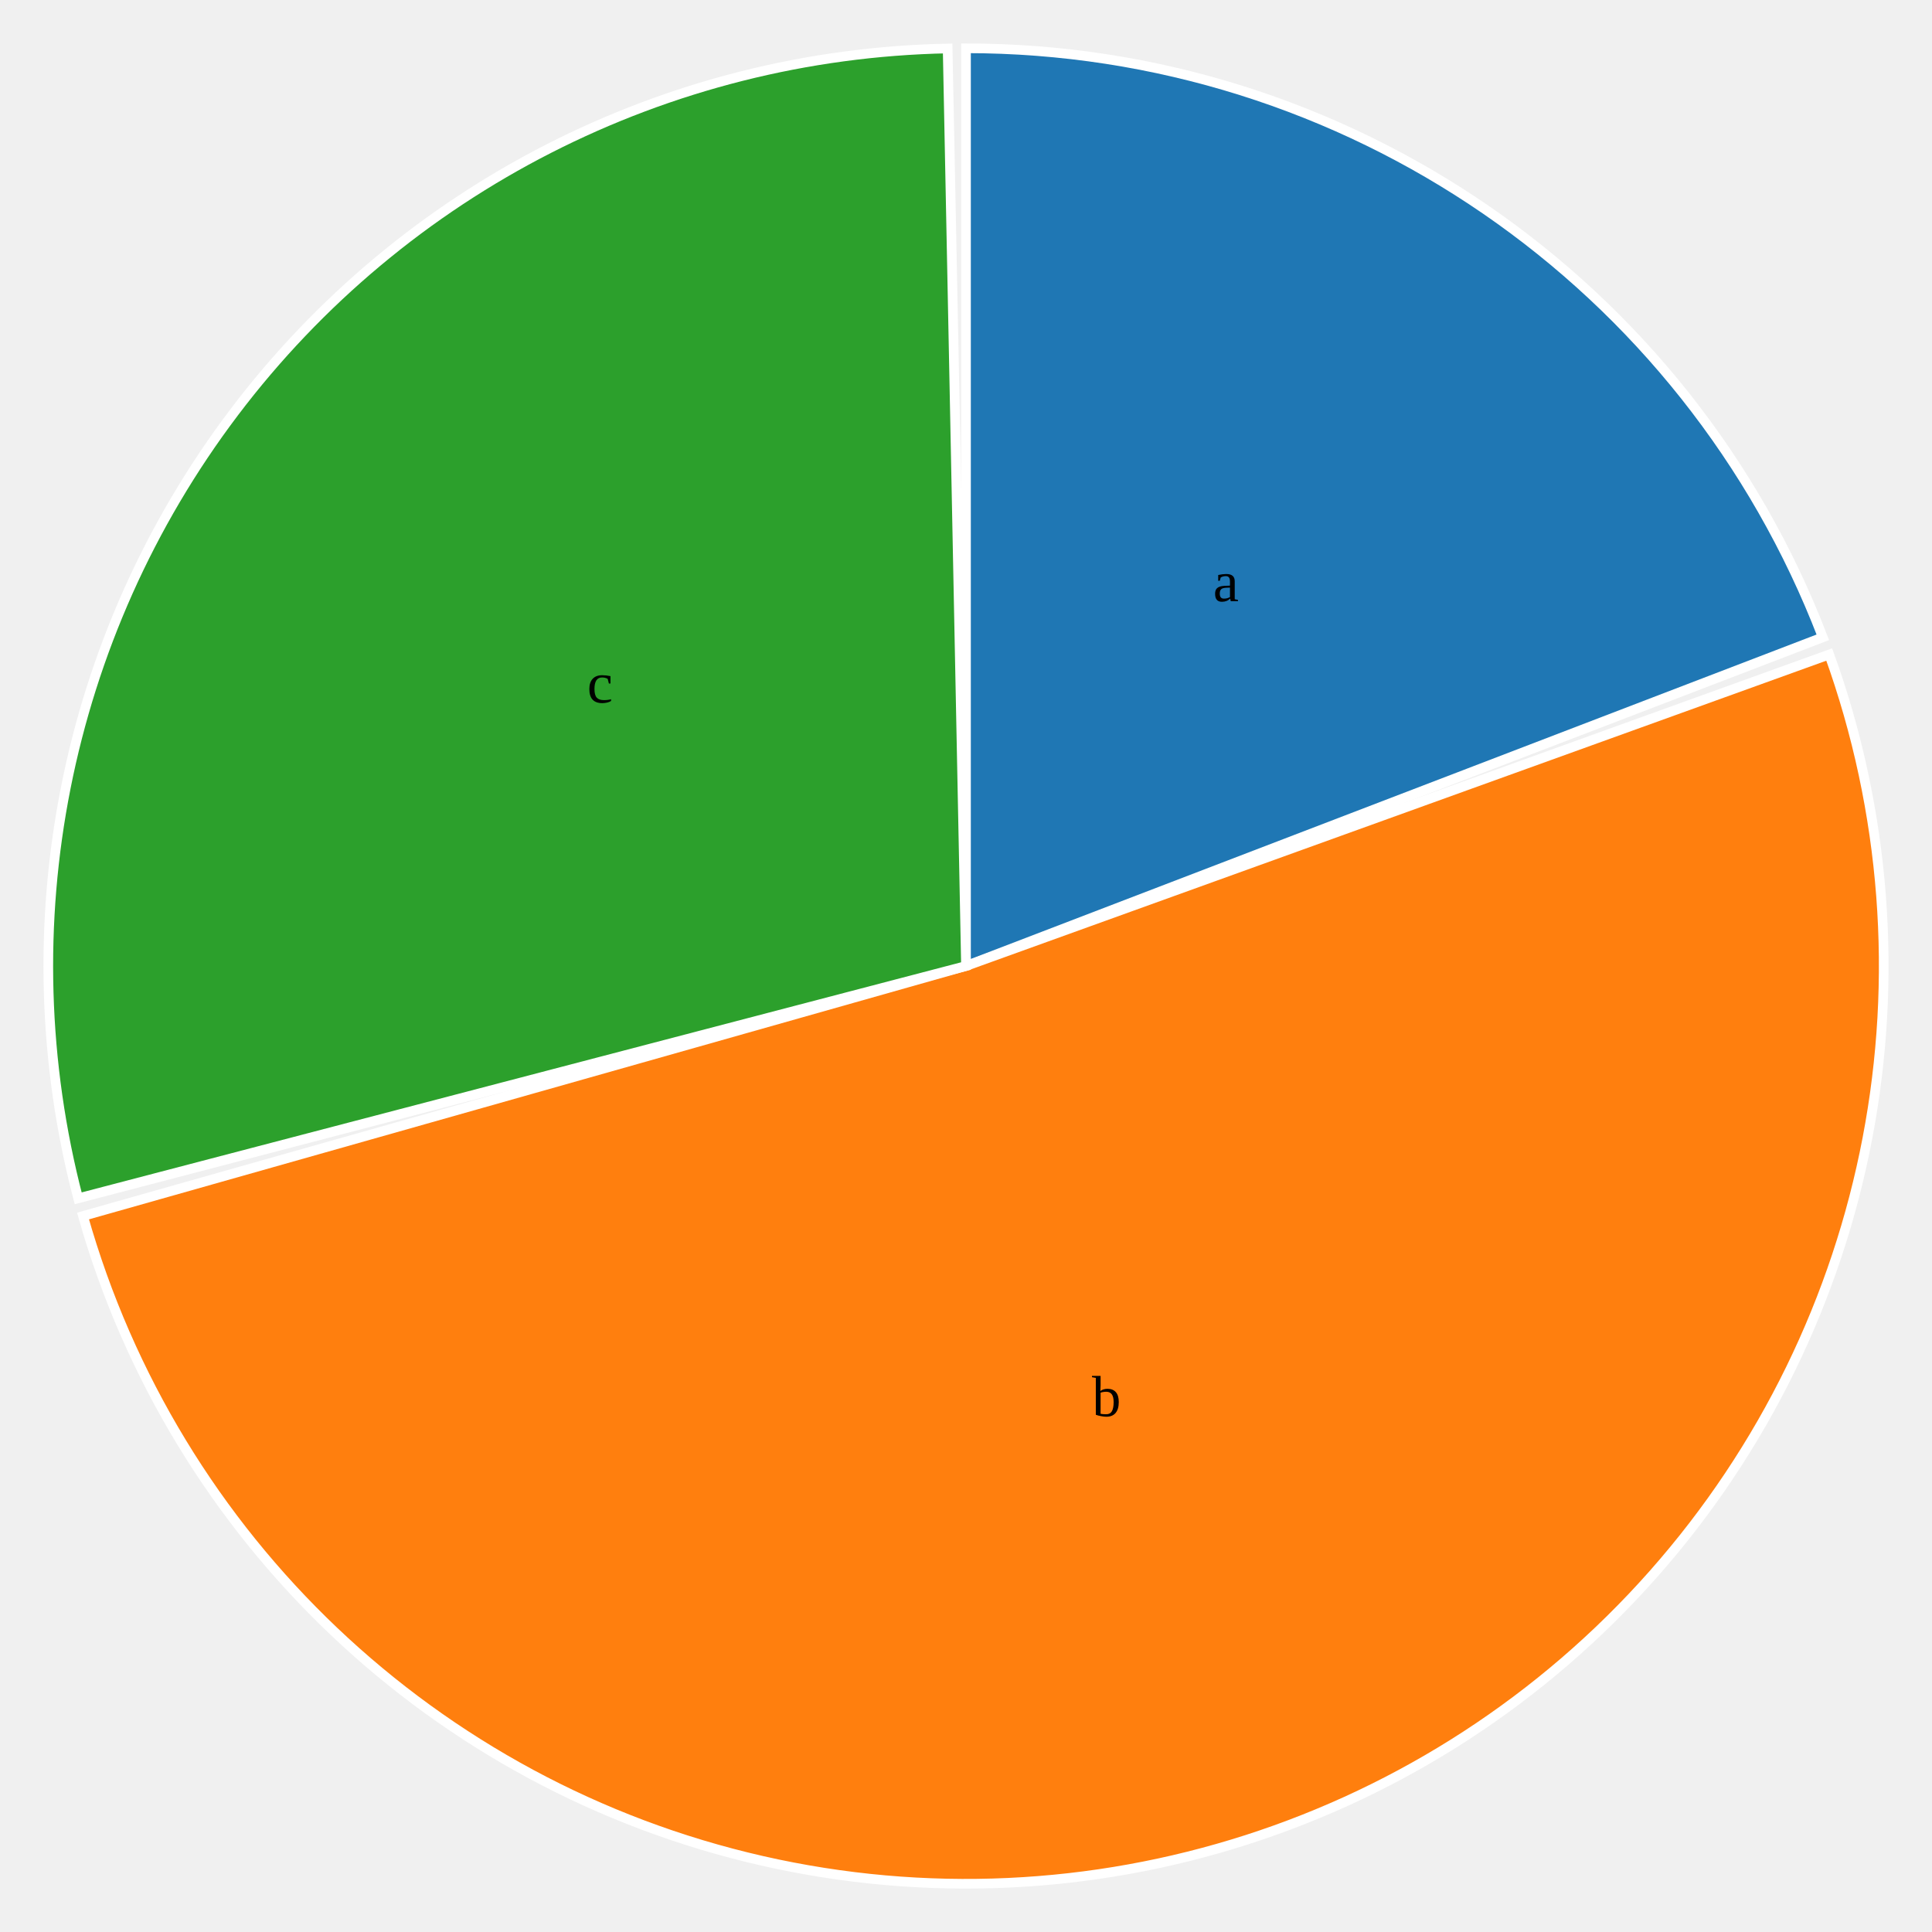
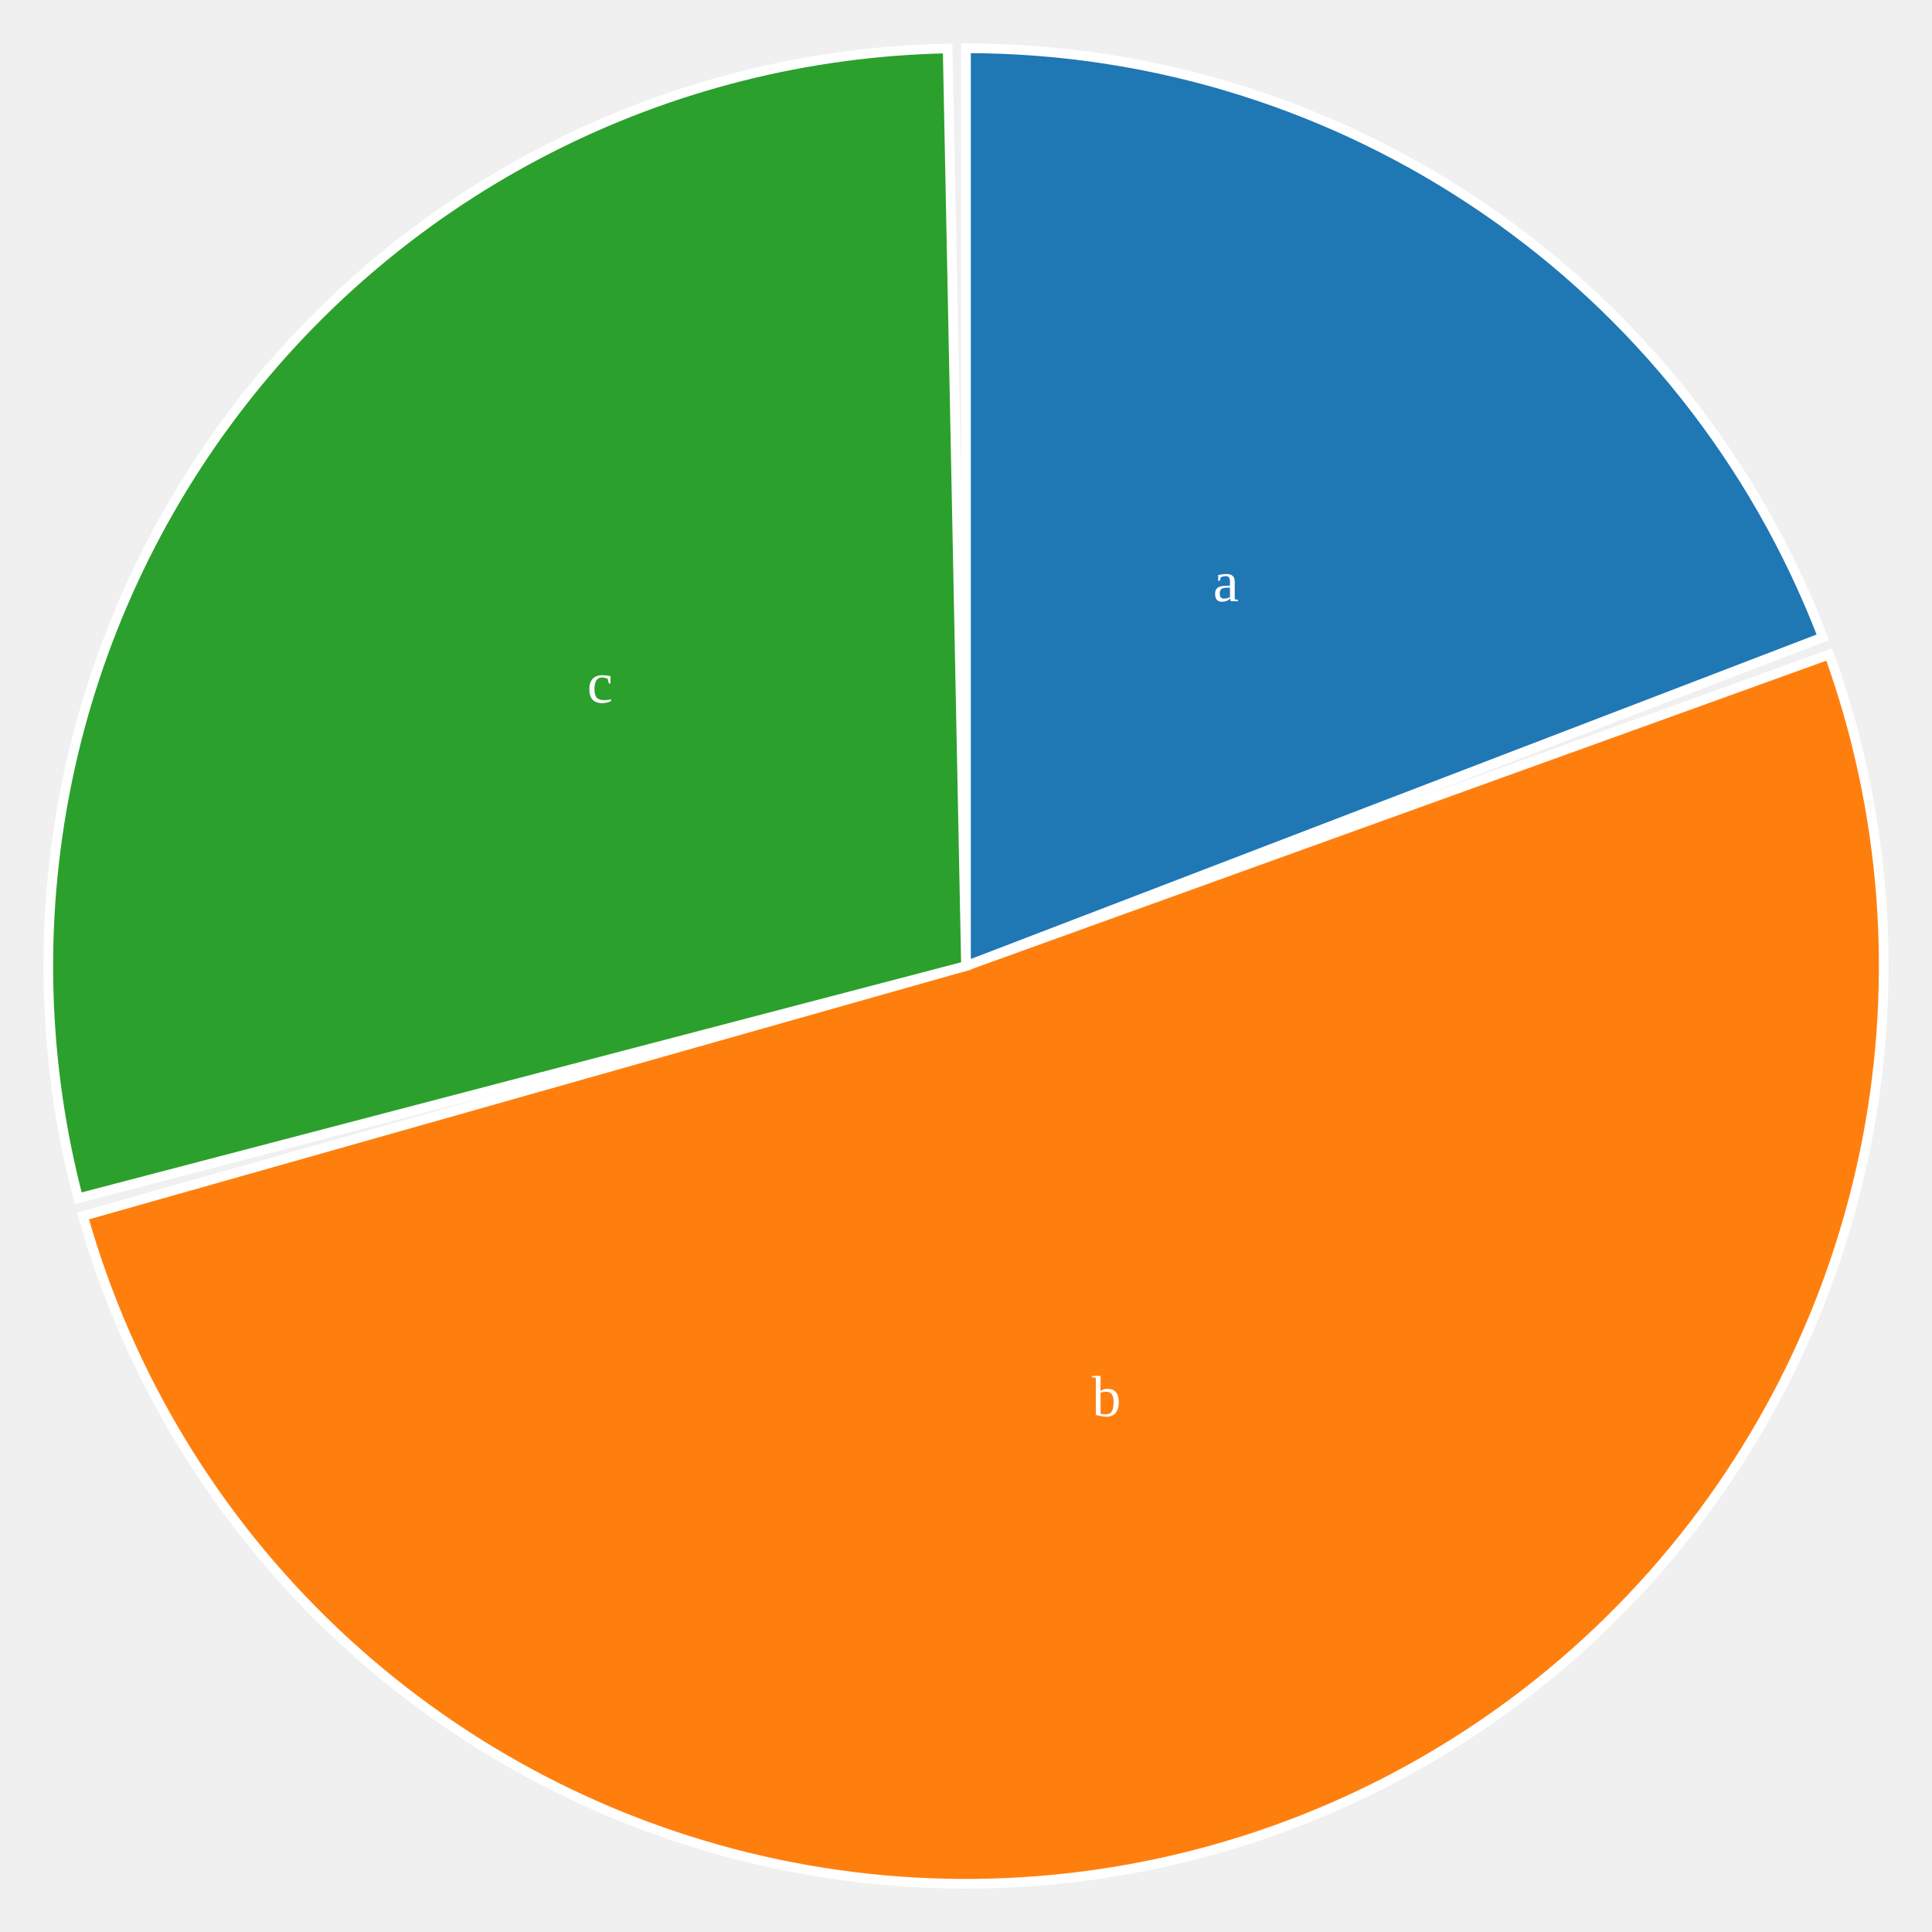
- <svg width="400" height="400" viewBox="0 0 400 400">
+ <svg width="400" height="400" font-family="var(--vis-font-family, sans-serif)" viewBox="0 0 400 400">
  <g transform="translate(200, 200)">
-     <path d="M0,-190A190,190,0,0,1,177.395,-68.053L0,0Z" fill="#1f77b4" stroke="white" stroke-width="2" />
-     <text x="53.817" y="-78.286" text-anchor="middle" dominant-baseline="middle" font-size="12">a</text>
-     <path d="M178.72,-64.491A190,190,0,1,1,-182.812,51.765L0,0Z" fill="#ff7f0e" stroke="white" stroke-width="2" />
-     <text x="29.082" y="90.439" text-anchor="middle" dominant-baseline="middle" font-size="12">b</text>
-     <path d="M-183.811,48.099A190,190,0,0,1,-3.8,-189.962L0,0Z" fill="#2ca02c" stroke="white" stroke-width="2" />
-     <text x="-75.775" y="-57.298" text-anchor="middle" dominant-baseline="middle" font-size="12">c</text>
+     <path d="M0,-190A190,190,0,0,1,177.395,-68.053L0,0Z" fill="#1f77b4" stroke="var(--vis-background, #ffffff)" stroke-width="2" />
+     <text x="53.817" y="-78.286" text-anchor="middle" dominant-baseline="middle" font-size="var(--vis-label-size, 12px)" fill="var(--vis-background, #ffffff)">a</text>
+     <path d="M178.72,-64.491A190,190,0,1,1,-182.812,51.765L0,0Z" fill="#ff7f0e" stroke="var(--vis-background, #ffffff)" stroke-width="2" />
+     <text x="29.082" y="90.439" text-anchor="middle" dominant-baseline="middle" font-size="var(--vis-label-size, 12px)" fill="var(--vis-background, #ffffff)">b</text>
+     <path d="M-183.811,48.099A190,190,0,0,1,-3.8,-189.962L0,0Z" fill="#2ca02c" stroke="var(--vis-background, #ffffff)" stroke-width="2" />
+     <text x="-75.775" y="-57.298" text-anchor="middle" dominant-baseline="middle" font-size="var(--vis-label-size, 12px)" fill="var(--vis-background, #ffffff)">c</text>
  </g>
</svg>
